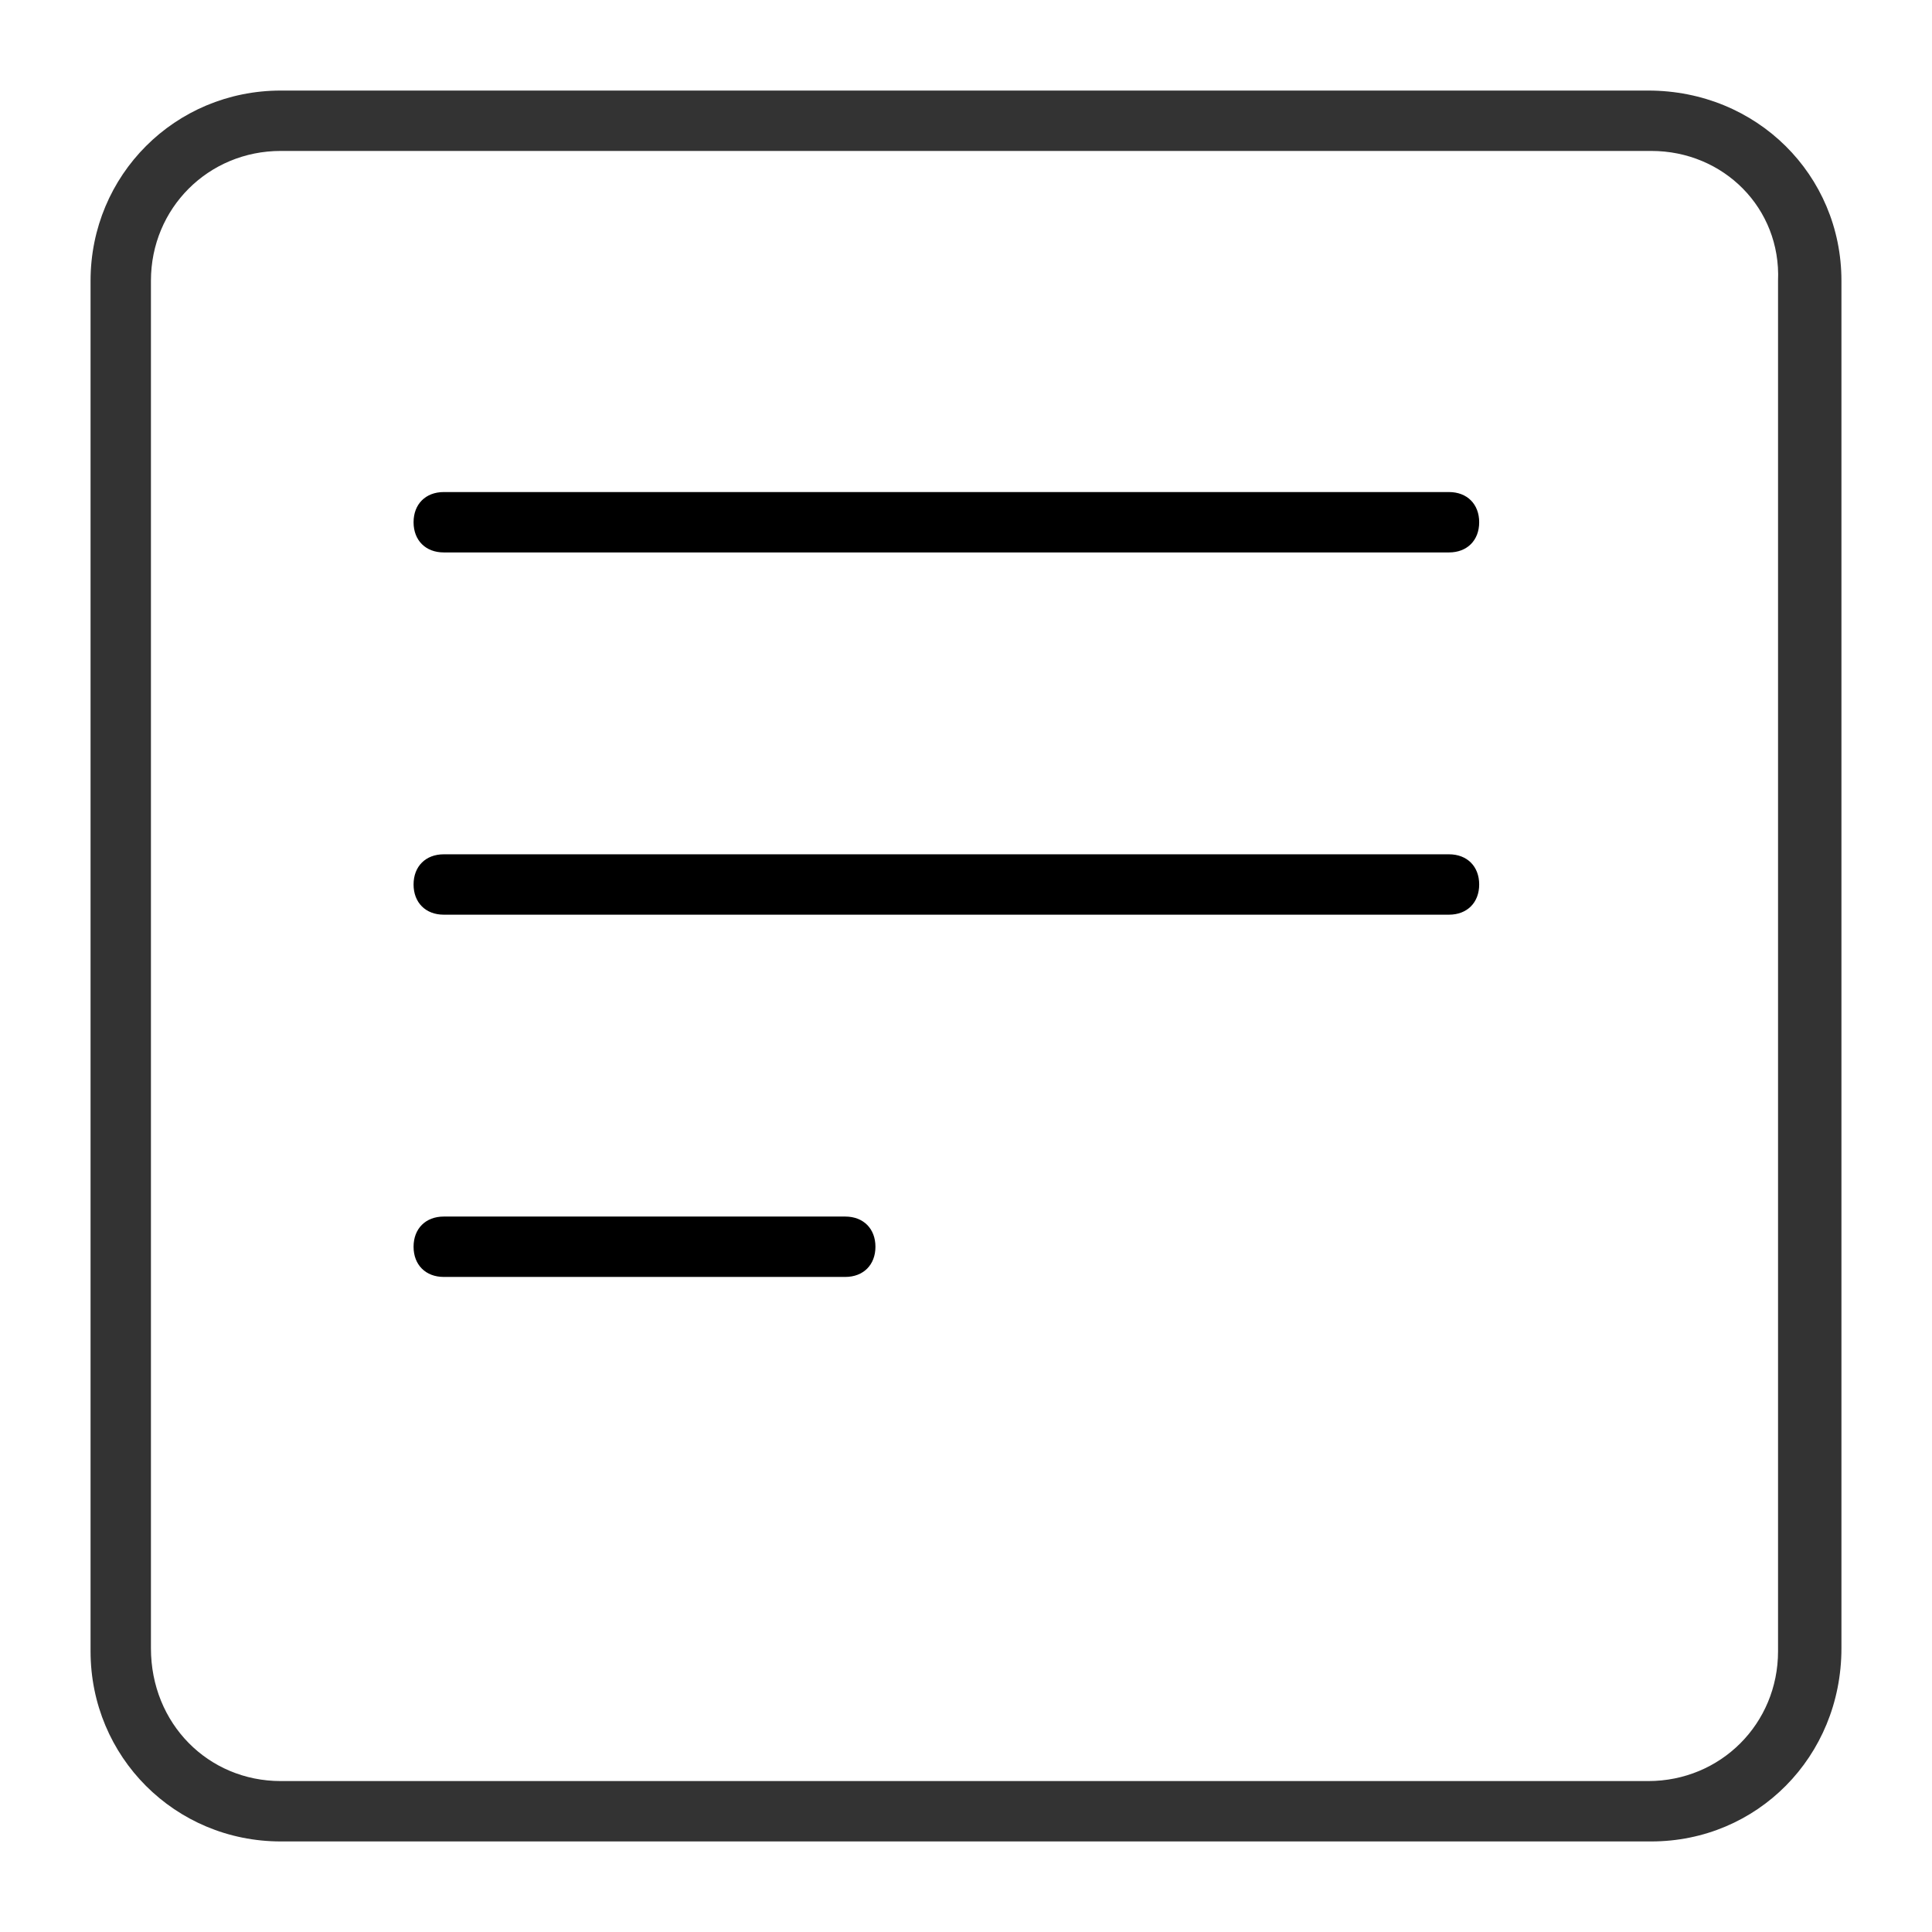
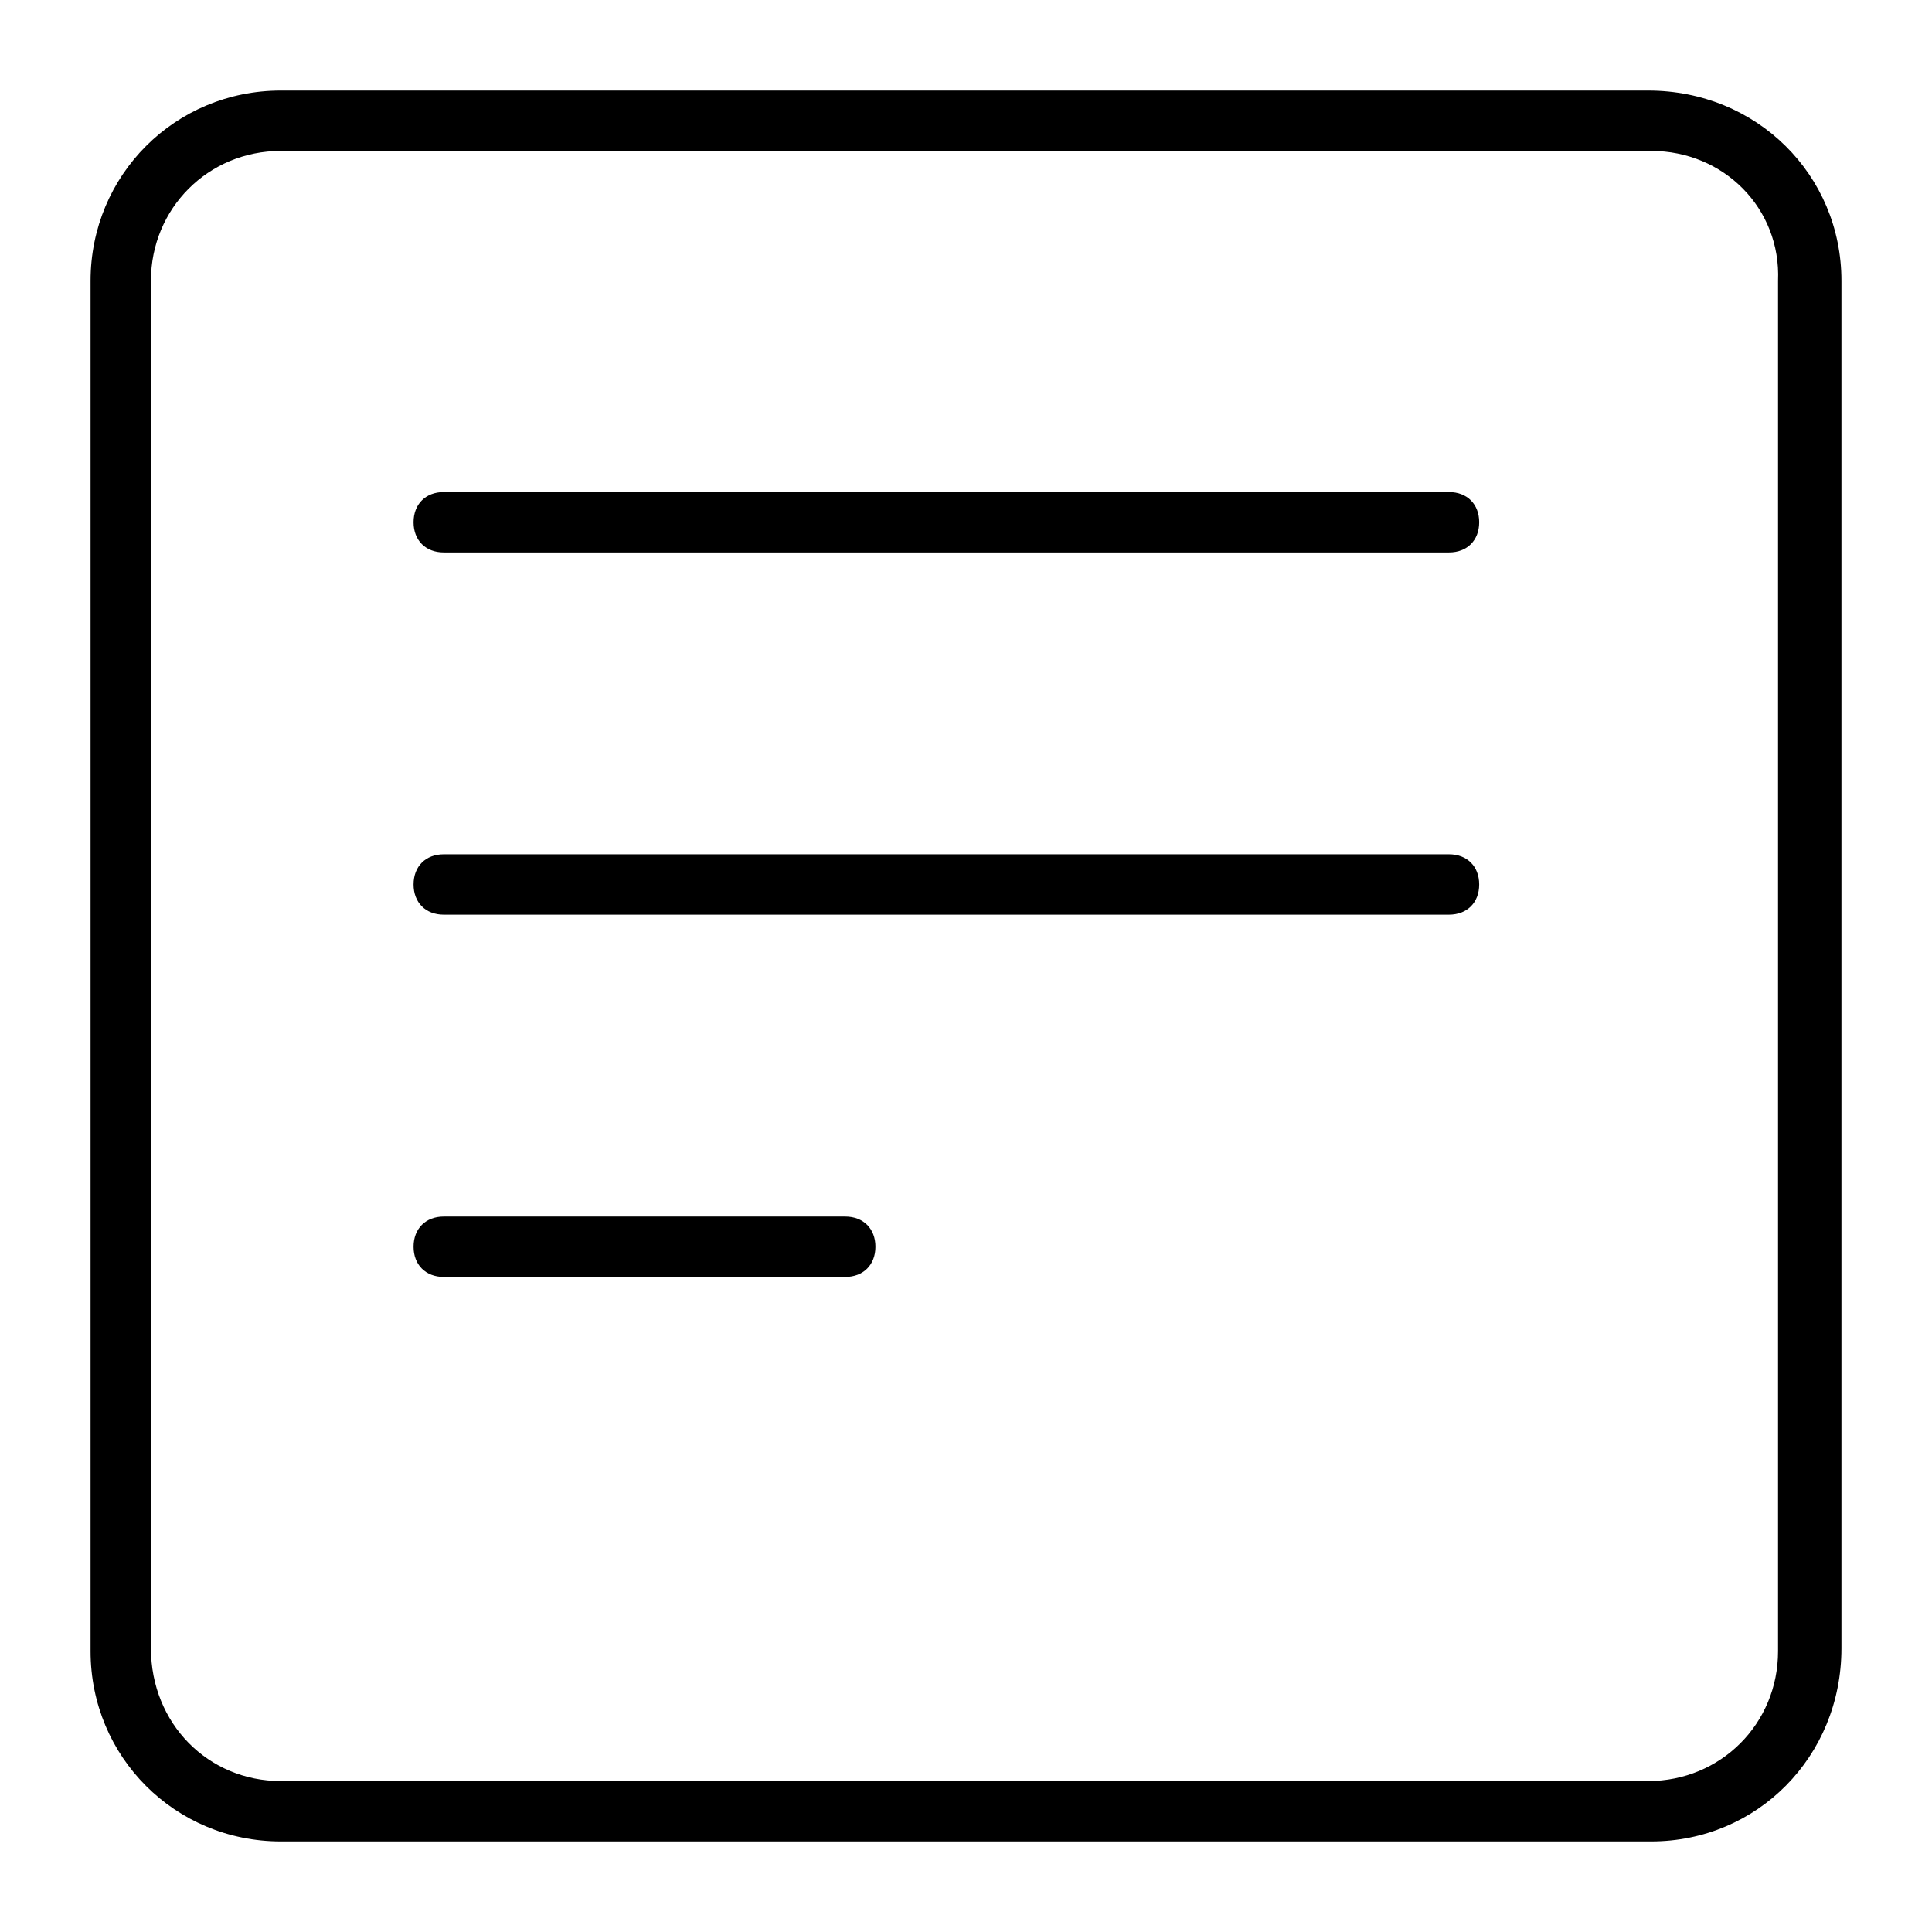
<svg xmlns="http://www.w3.org/2000/svg" t="1628507890221" class="icon" viewBox="0 0 1024 1024" version="1.1" p-id="1123" width="128" height="128">
  <path d="M768 292.8H235.2c-9.6 0-16-6.4-16-16s6.4-16 16-16H768c9.6 0 16 6.4 16 16s-6.4 16-16 16zM768 484.8H235.2c-9.6 0-16-6.4-16-16s6.4-16 16-16H768c9.6 0 16 6.4 16 16s-6.4 16-16 16zM448 676.8H235.2c-9.6 0-16-6.4-16-16s6.4-16 16-16H448c9.6 0 16 6.4 16 16s-6.4 16-16 16z" p-id="1124" />
-   <path d="M875.2 976H148.8C92.8 976 48 931.2 48 875.2V148.8C48 92.8 92.8 48 148.8 48h724.8C931.2 48 976 92.8 976 148.8v724.8c0 57.6-44.8 102.4-100.8 102.4zM148.8 80C110.4 80 80 110.4 80 148.8v724.8C80 913.6 110.4 944 148.8 944h724.8c38.4 0 68.8-30.4 68.8-68.8V148.8C944 110.4 913.6 80 875.2 80H148.8z" fill="#333333" p-id="1125" />
+   <path d="M875.2 976H148.8C92.8 976 48 931.2 48 875.2V148.8C48 92.8 92.8 48 148.8 48h724.8C931.2 48 976 92.8 976 148.8v724.8c0 57.6-44.8 102.4-100.8 102.4zM148.8 80C110.4 80 80 110.4 80 148.8v724.8C80 913.6 110.4 944 148.8 944h724.8c38.4 0 68.8-30.4 68.8-68.8V148.8C944 110.4 913.6 80 875.2 80H148.8z" p-id="1125" />
</svg>
